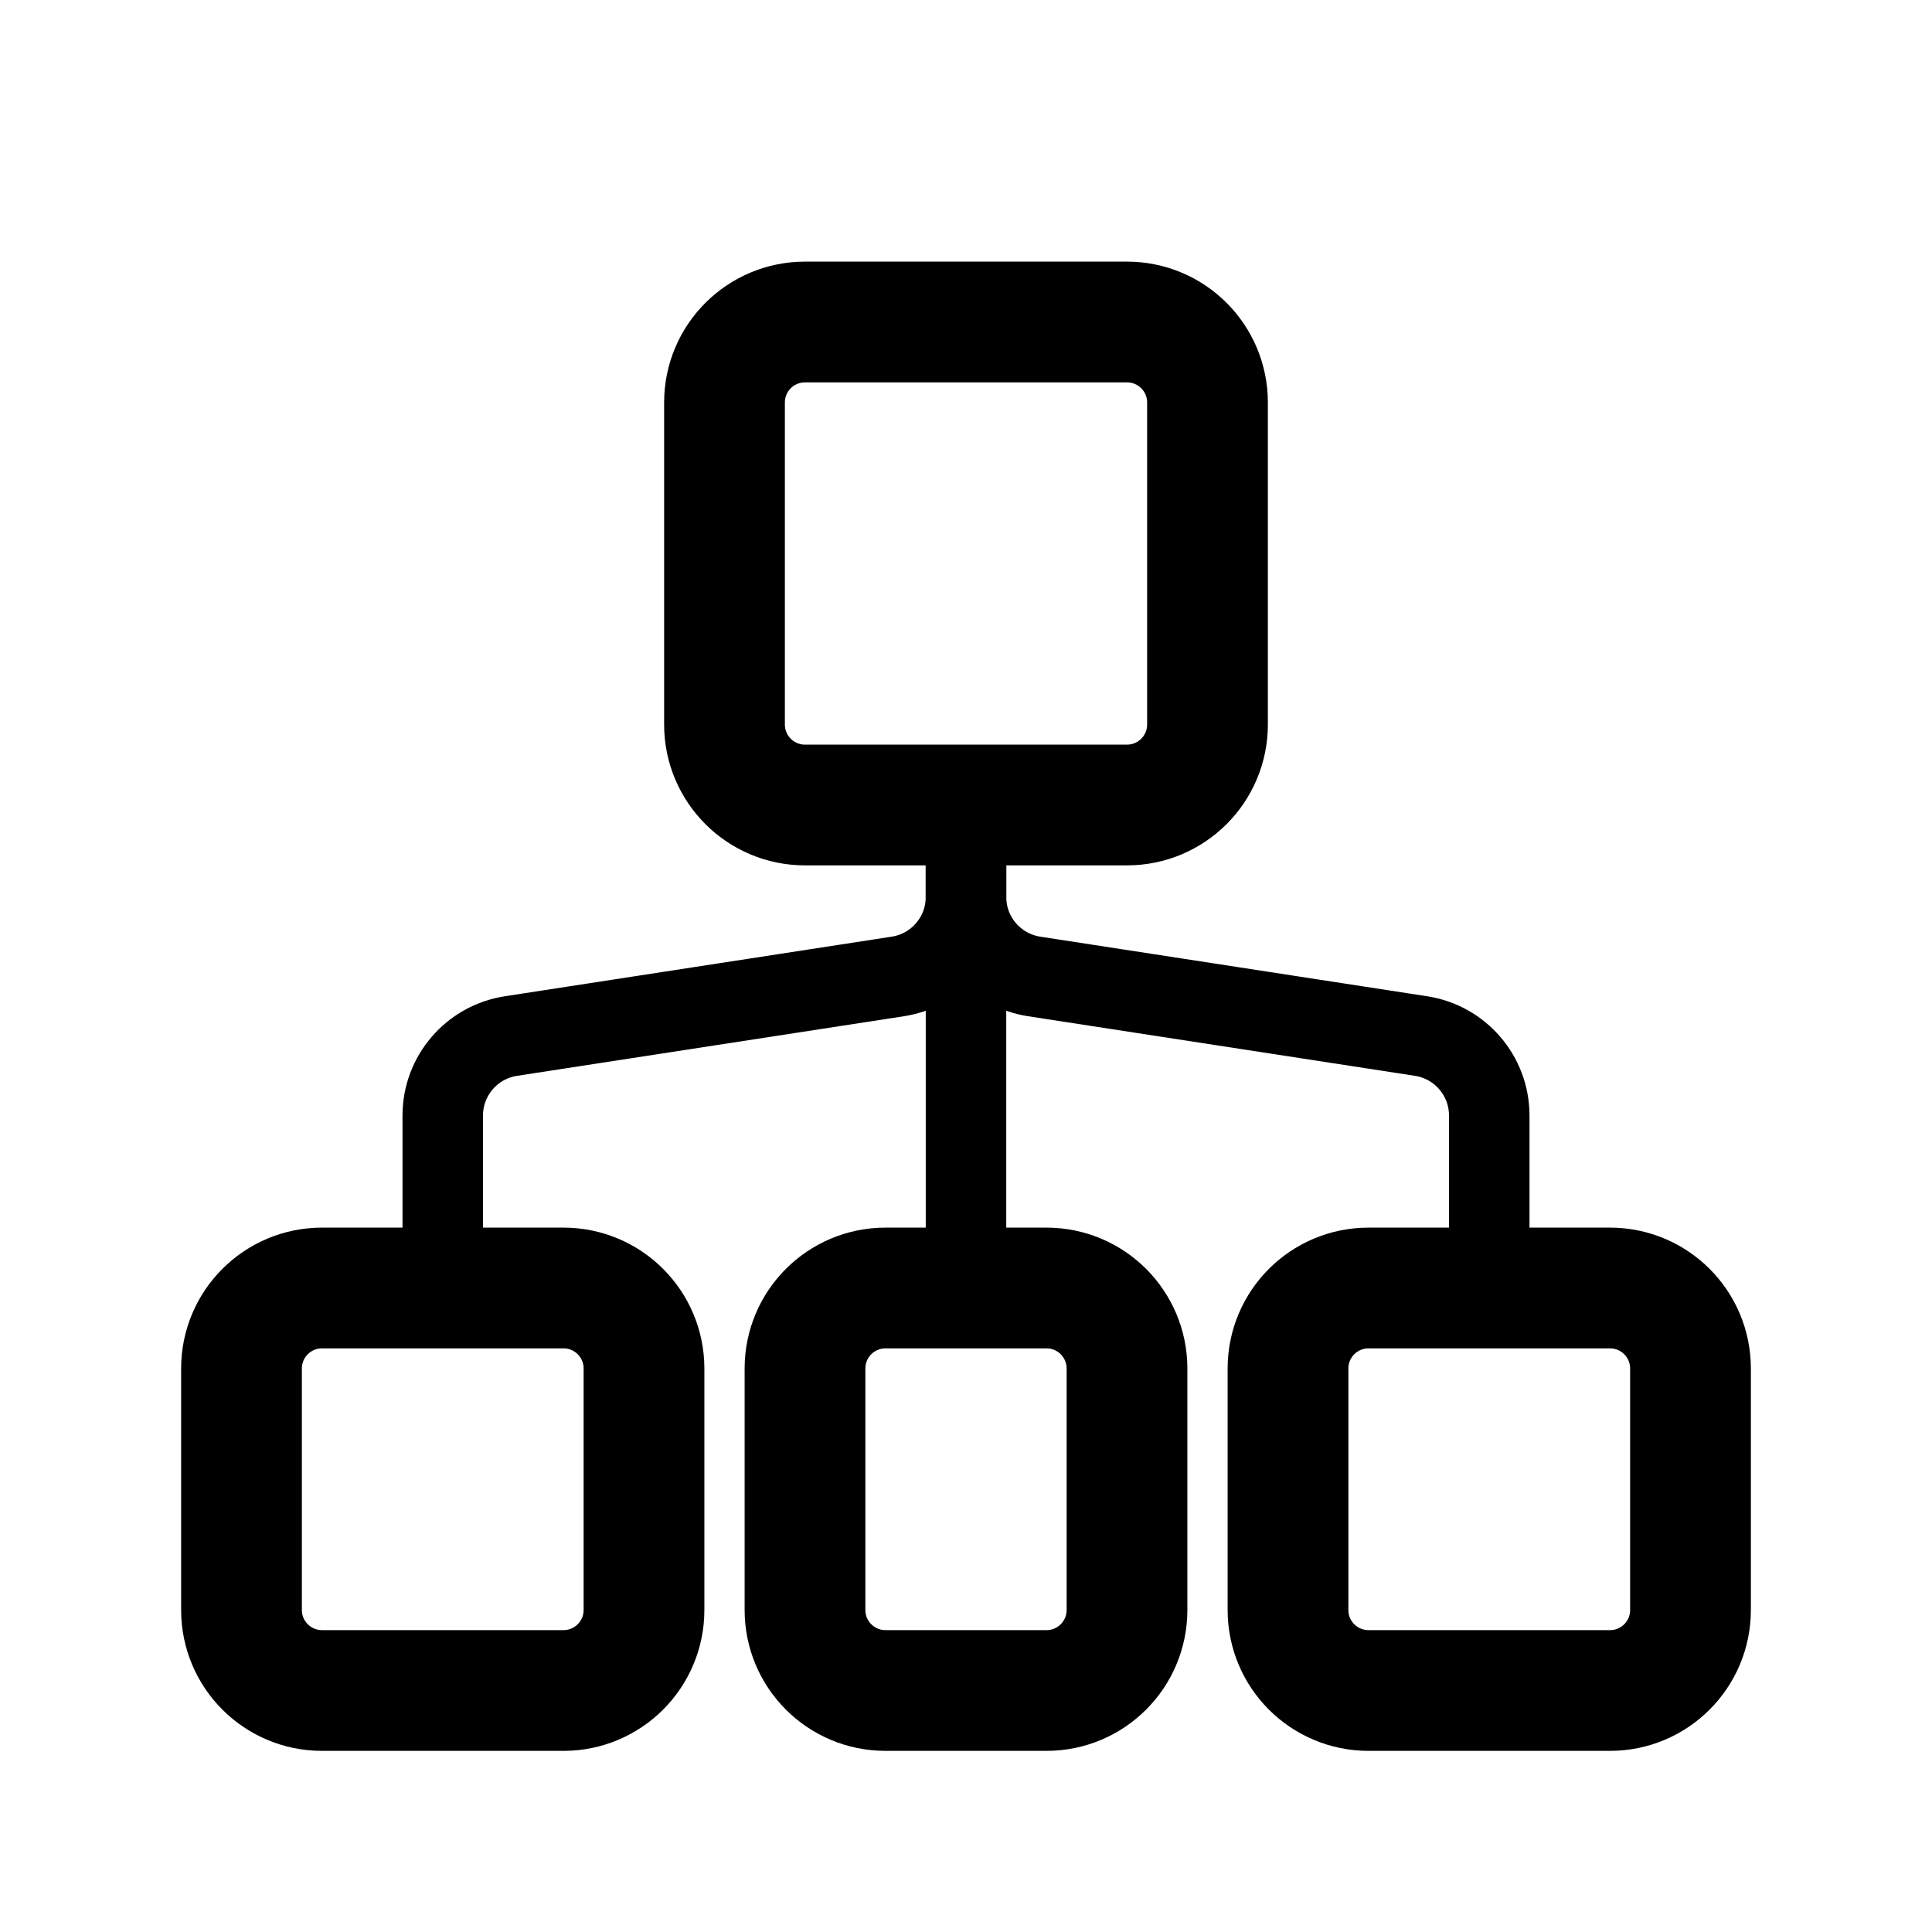
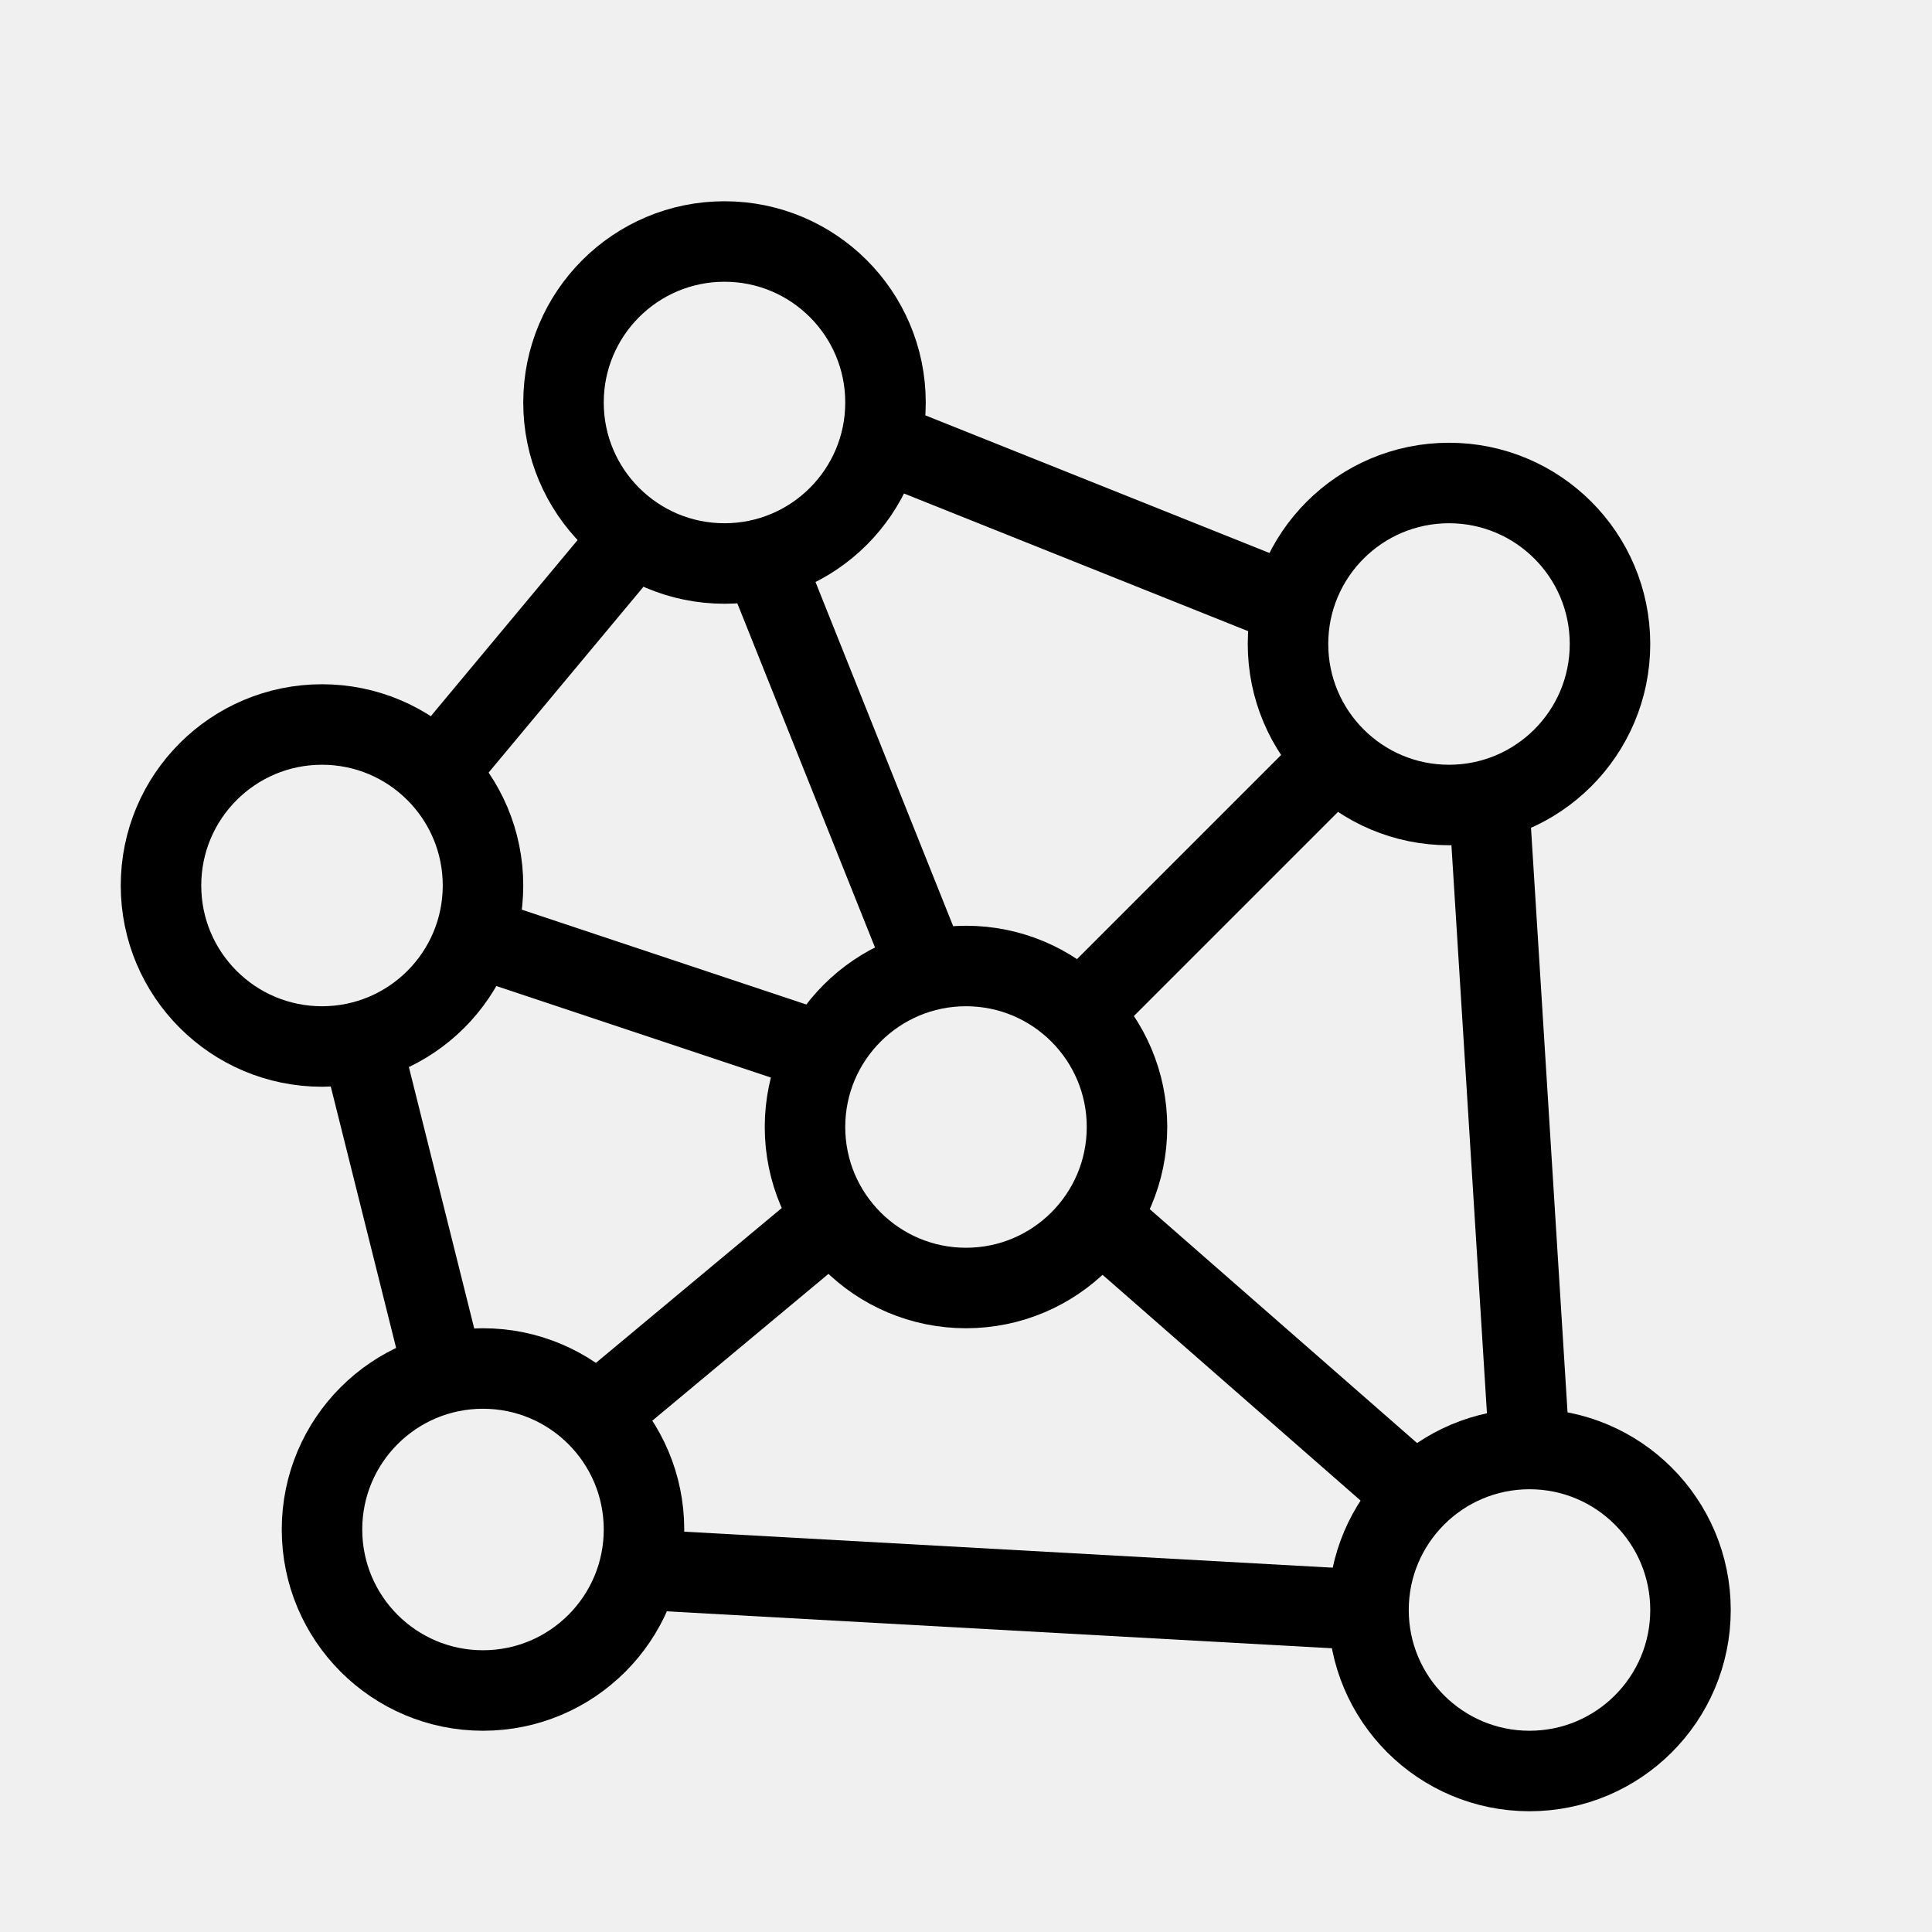
<svg xmlns="http://www.w3.org/2000/svg" width="24" height="24" viewBox="0 0 24 24" fill="none">
-   <rect width="24" height="24" fill="white" />
-   <rect x="9" y="4" width="6" height="6" rx="1" stroke="black" stroke-width="1.5" />
-   <rect x="3" y="16" width="5" height="5" rx="1" stroke="black" stroke-width="1.5" />
-   <rect x="10" y="16" width="4" height="5" rx="1" stroke="black" stroke-width="1.5" />
-   <rect x="16" y="16" width="5" height="5" rx="1" stroke="black" stroke-width="1.5" />
-   <path d="M12 10V11.142C12 11.636 11.64 12.055 11.152 12.13L6.348 12.87C5.86 12.945 5.5 13.364 5.5 13.858V16" stroke="black" />
-   <path d="M12 10V11.142C12 11.636 12.36 12.055 12.848 12.13L17.652 12.87C18.14 12.945 18.5 13.364 18.5 13.858V16" stroke="black" />
-   <path d="M12 10V16" stroke="black" />
+   <circle cx="9" cy="5" r="2" stroke="black" />
+   <path d="M11 5.5L16 7.5" stroke="black" />
+   <path d="M8 6.5L5.5 9.5" stroke="black" />
+   <path d="M5.5 17L4.5 13" stroke="black" />
+   <path d="M17 20L8 19.5" stroke="black" />
+   <path d="M19 18L18.5 10" stroke="black" />
+   <path d="M13.5 12.5L16.5 9.5" stroke="black" />
+   <path d="M11.5 12L9.5 7" stroke="black" />
+   <path d="M10 13L5.5 11.5" stroke="black" />
+   <path d="M10.5 15L7.5 17.5" stroke="black" />
+   <path d="M13.5 15L17.5 18.5" stroke="black" />
+   <circle cx="18" cy="8" r="2" stroke="black" />
+   <circle cx="6" cy="19" r="2" stroke="black" />
+   <circle cx="19" cy="20" r="2" stroke="black" />
+   <circle cx="12" cy="14" r="2" stroke="black" />
+   <circle cx="4" cy="11" r="2" stroke="black" />
</svg>
